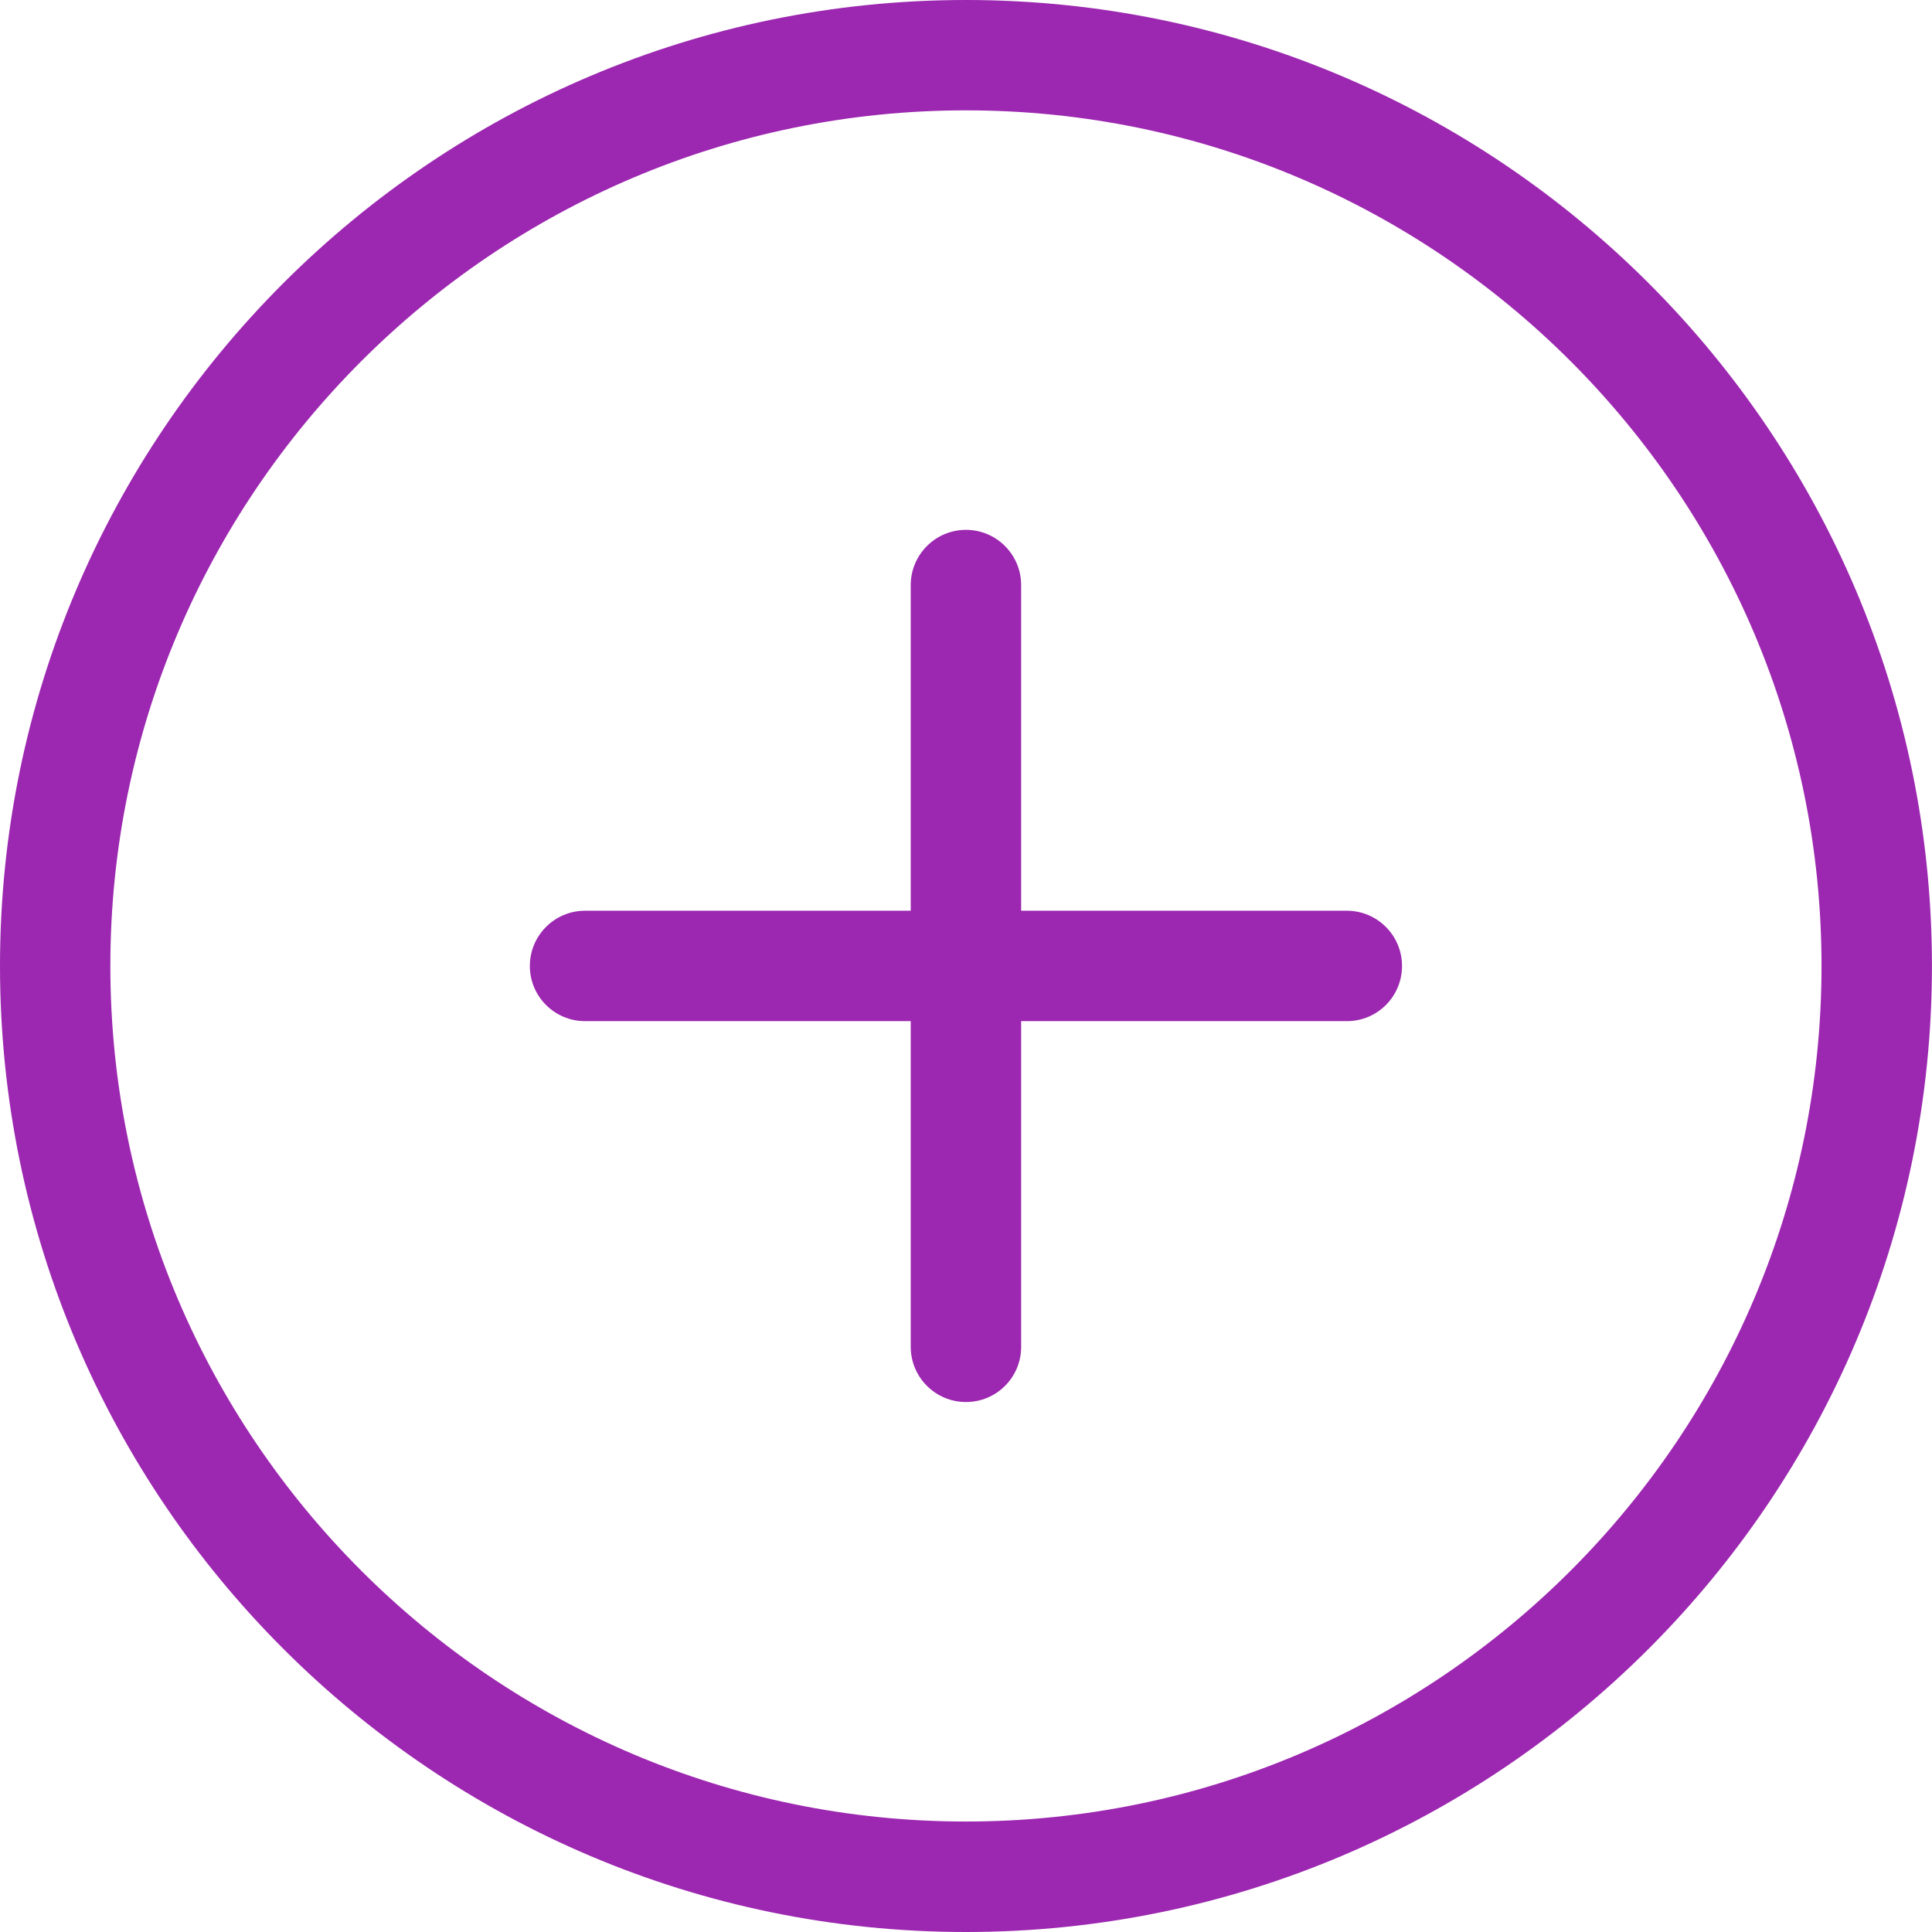
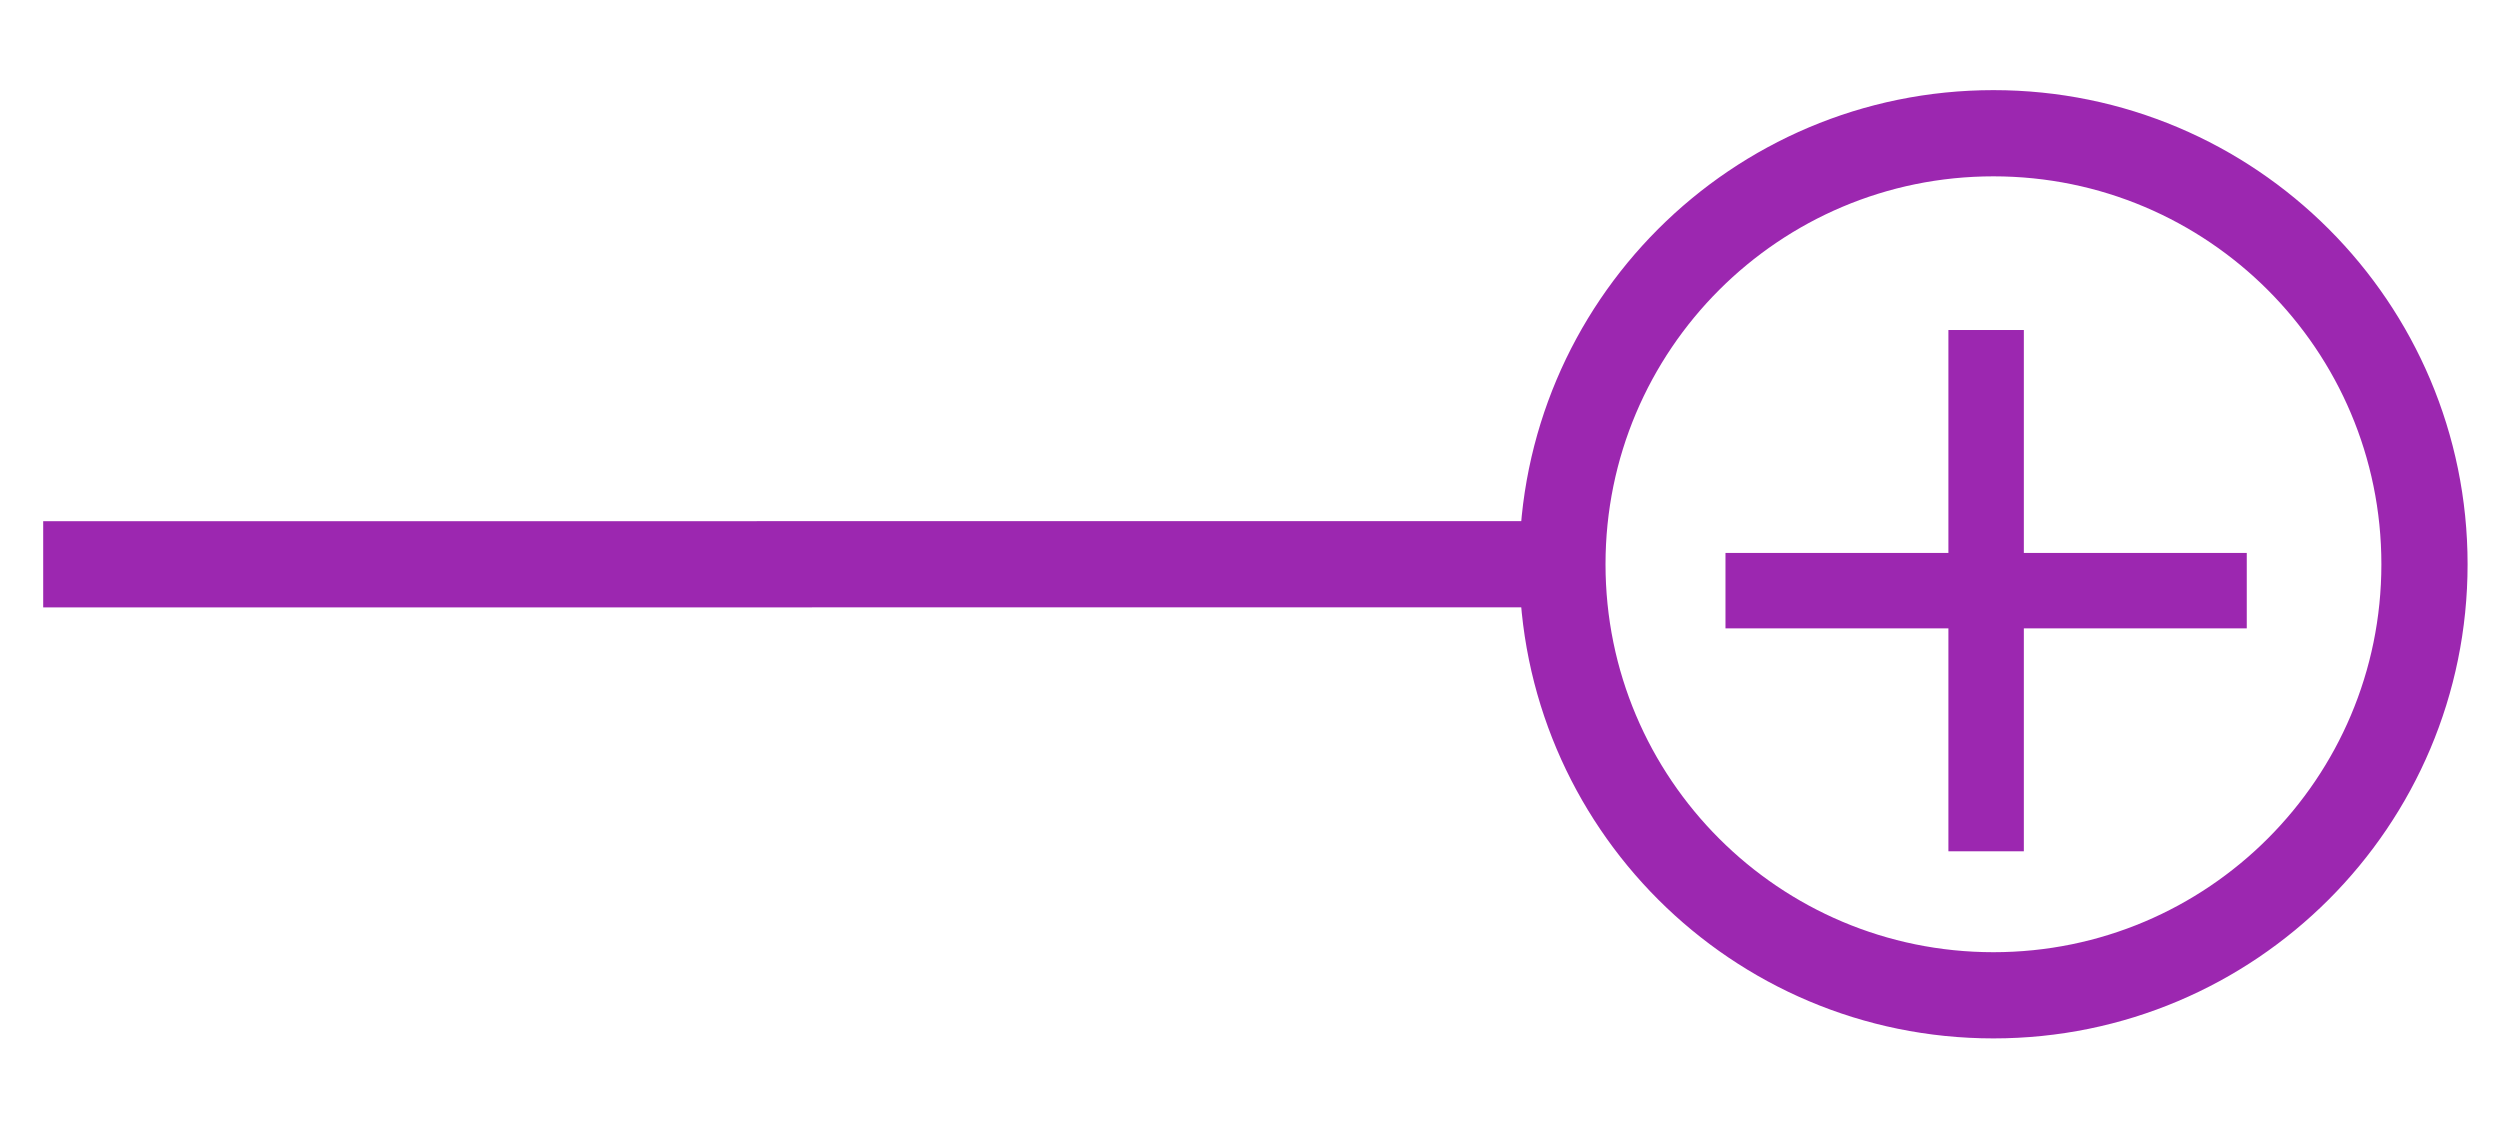
- <svg xmlns="http://www.w3.org/2000/svg" version="1.1" id="Capa_1" x="0px" y="0px" viewBox="0 0 31.059 31.059" style="enable-background:new 0 0 31.059 31.059;" xml:space="preserve">
-   <g fill="#9C27B0">
-     <g>
-       <path style="fill:#9C27B0;" d="M15.529,31.059C6.966,31.059,0,24.092,0,15.529C0,6.966,6.966,0,15.529,0    c8.563,0,15.529,6.966,15.529,15.529C31.059,24.092,24.092,31.059,15.529,31.059z M15.529,1.774    c-7.585,0-13.755,6.171-13.755,13.755s6.17,13.754,13.755,13.754c7.584,0,13.754-6.17,13.754-13.754S23.113,1.774,15.529,1.774z" />
-     </g>
-     <g>
-       <path style="fill:#9C27B0;" d="M21.652,16.416H9.406c-0.49,0-0.888-0.396-0.888-0.887c0-0.49,0.397-0.888,0.888-0.888h12.246    c0.49,0,0.887,0.398,0.887,0.888C22.539,16.02,22.143,16.416,21.652,16.416z" />
-     </g>
-     <g>
-       <path style="fill:#9C27B0;" d="M15.529,22.539c-0.49,0-0.888-0.397-0.888-0.887V9.406c0-0.49,0.398-0.888,0.888-0.888    c0.49,0,0.887,0.398,0.887,0.888v12.246C16.416,22.143,16.02,22.539,15.529,22.539z" />
+ <svg xmlns="http://www.w3.org/2000/svg" width="58px" height="26px" viewBox="0 0 58 26" version="1.1">
+   <defs />
+   <g id="Page-1" stroke="none" stroke-width="1" fill="none" fill-rule="evenodd">
+     <g id="newnode" transform="translate(1, -5)">
+       <circle id="Oval" stroke="#9C27B0" stroke-width="2" cx="45.248" cy="18.091" r="10" />
+       <path d="M35.248,18.09 L0.002,18.092" id="Shape" stroke="#9C27B0" stroke-width="2" />
+       <text id="+" fill="#9C27B0" font-family="Helvetica" font-size="25" font-weight="normal">
+         <tspan x="37.783" y="24.5">+</tspan>
+       </text>
    </g>
  </g>
-   <g>
- </g>
-   <g>
- </g>
-   <g>
- </g>
-   <g>
- </g>
-   <g>
- </g>
-   <g>
- </g>
-   <g>
- </g>
-   <g>
- </g>
-   <g>
- </g>
-   <g>
- </g>
-   <g>
- </g>
-   <g>
- </g>
-   <g>
- </g>
-   <g>
- </g>
-   <g>
- </g>
</svg>
